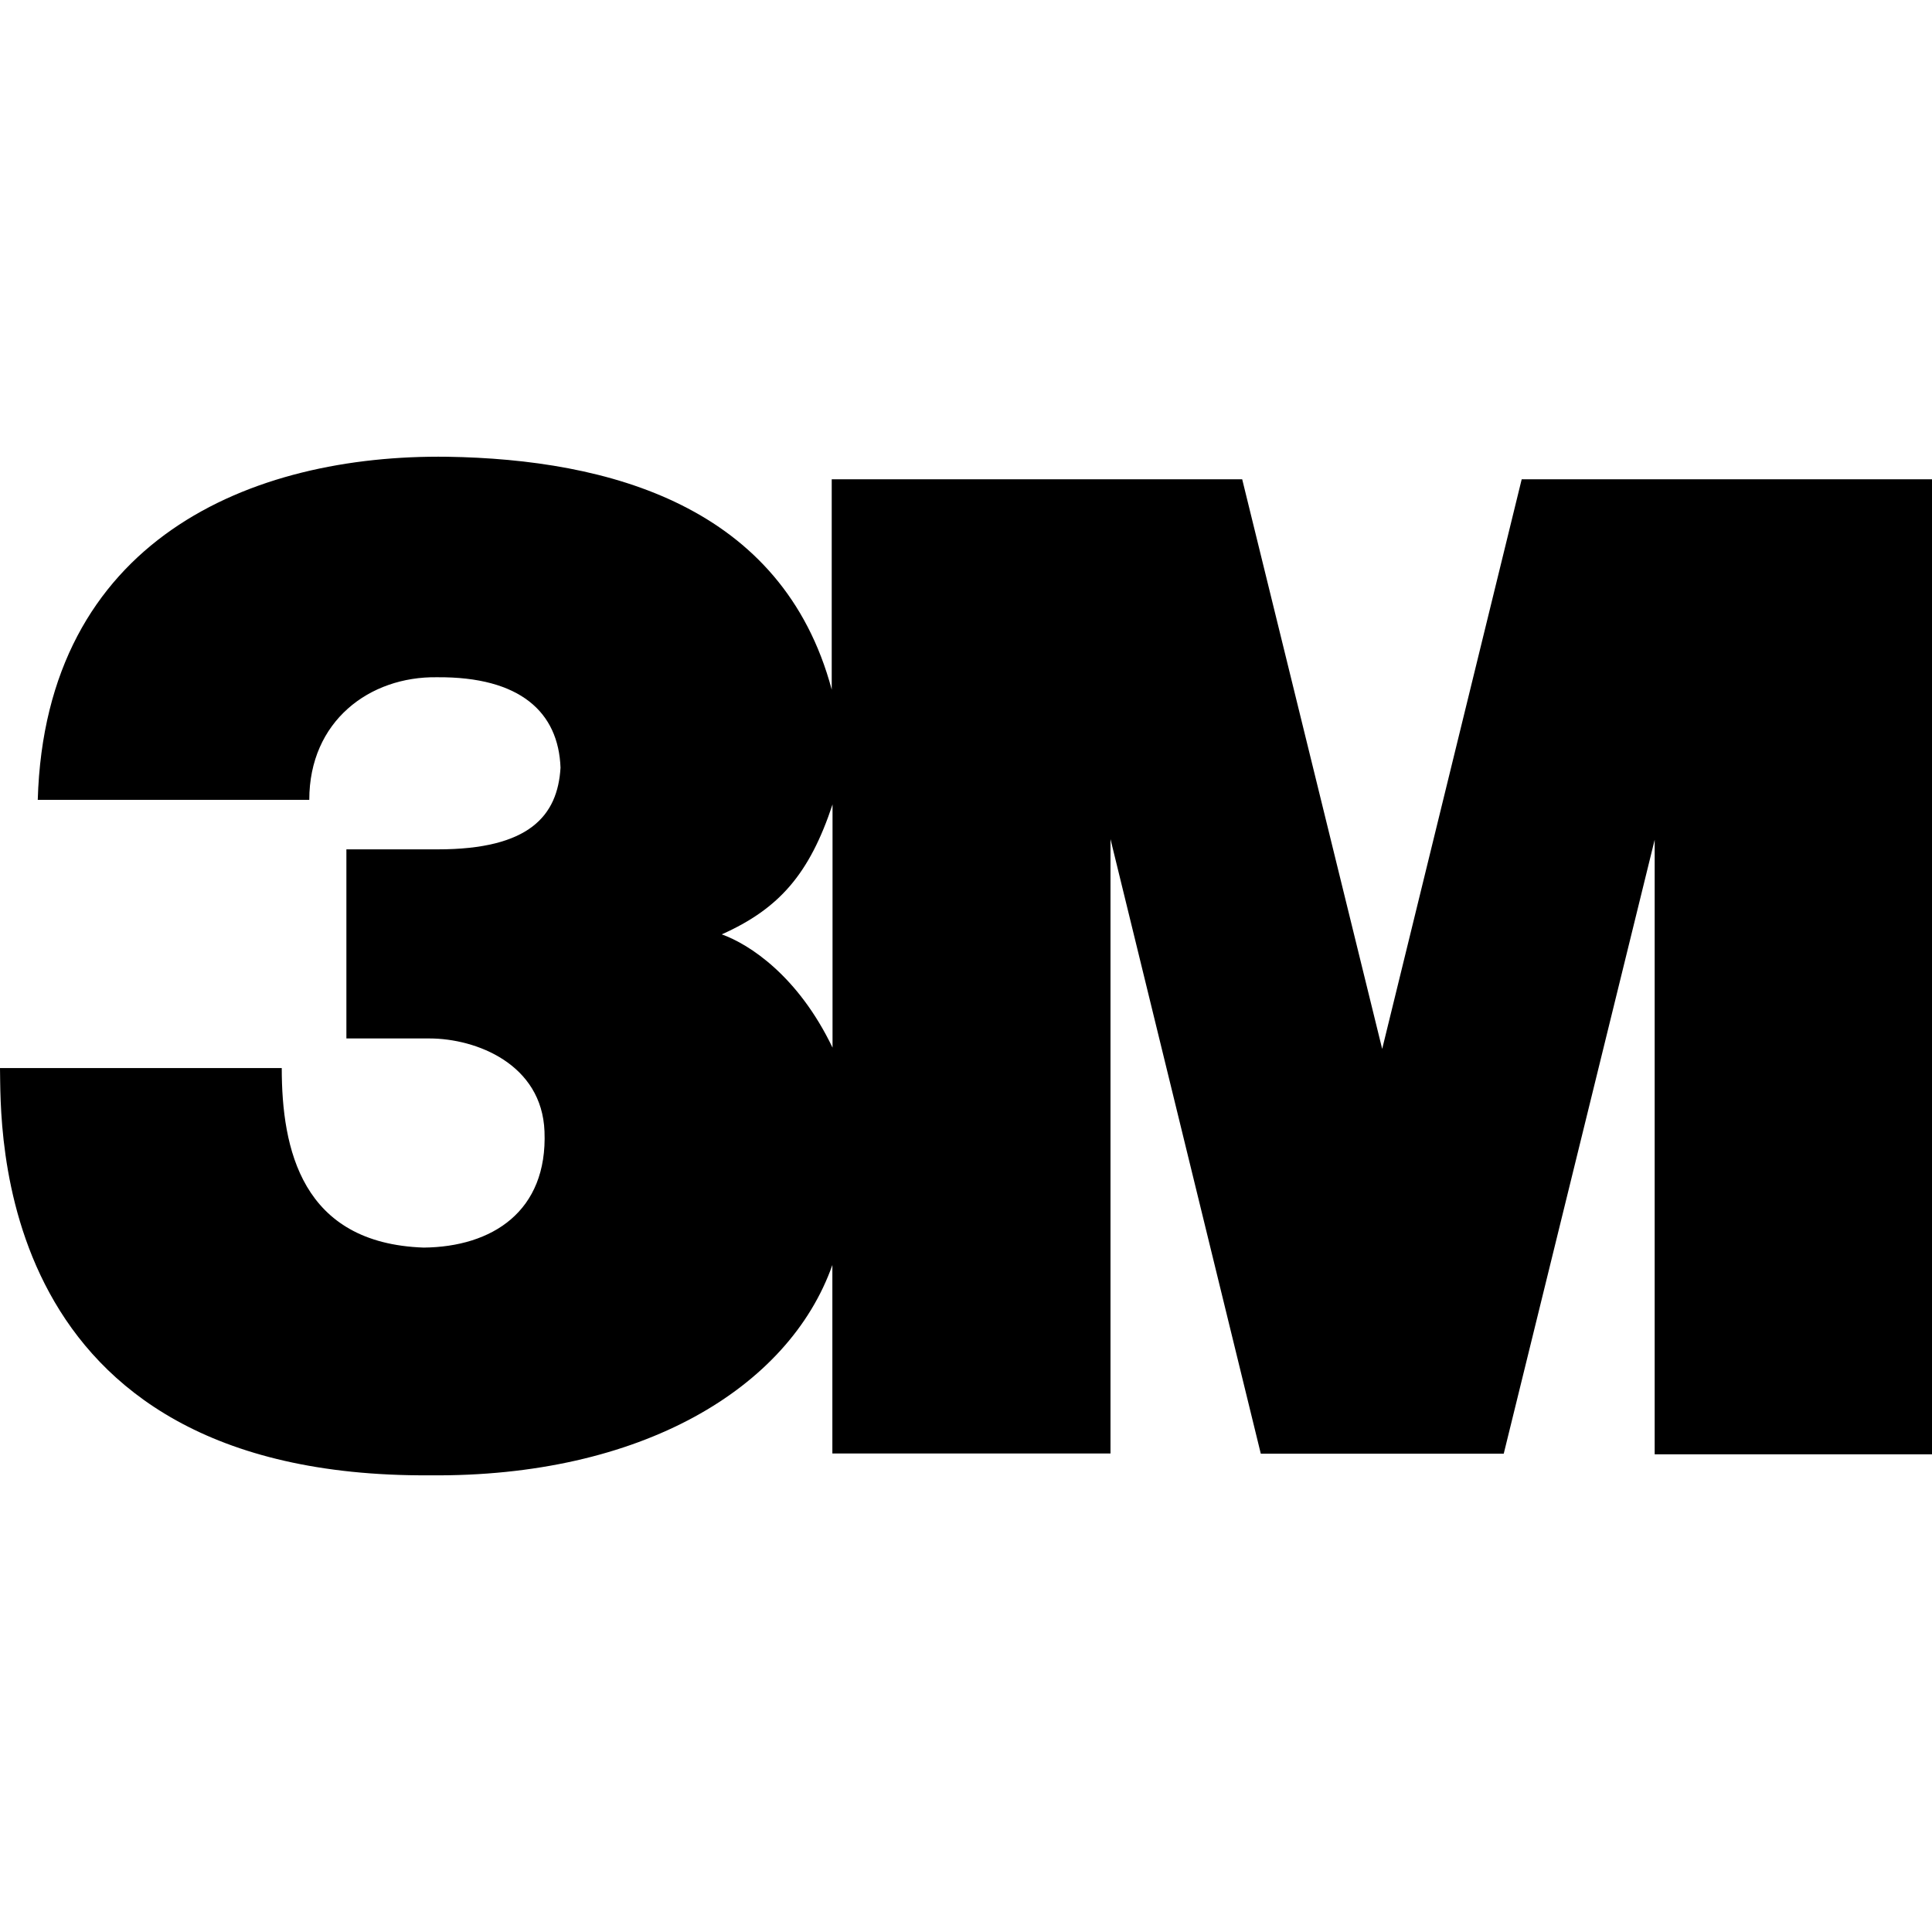
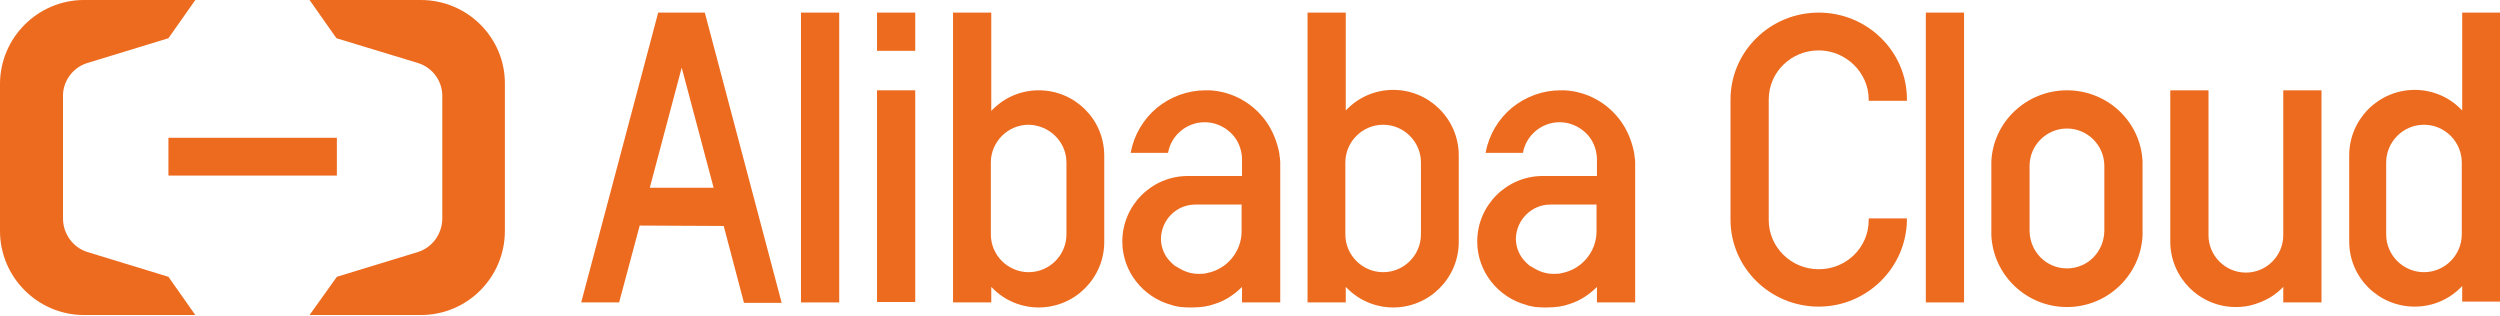
- <svg xmlns="http://www.w3.org/2000/svg" role="img" viewBox="0 0 24 24">
-   <path fill="currentColor" d="M18.903 5.954L17.17 13.03l-1.739-7.076h-5.099v2.613C9.72 6.28 7.56 5.706 5.558 5.674 3.12 5.641.563 6.701.469 9.936h3.373c0-.977.747-1.536 1.588-1.523 1.032-.008 1.508.434 1.533 1.124-.036.597-.387 1.014-1.525 1.014H4.303V12.9h1.03c.584 0 1.399.319 1.431 1.155.04.995-.652 1.435-1.501 1.443-1.517-.053-1.763-1.225-1.763-2.23H0c.015.677-.151 5.091 5.337 5.059 2.629.025 4.464-1.085 5.003-2.613v2.342h3.455v-7.632l1.867 7.634h3.018l1.875-7.626v7.634H24V5.954h-5.097zm-8.561 7.06c-.429-.893-1.034-1.284-1.376-1.407.714-.319 1.09-.751 1.376-1.614v3.021z" />
+ <svg xmlns="http://www.w3.org/2000/svg" version="1.1" id="Layer_1" x="0px" y="0px" viewBox="0 0 595.2 75" style="enable-background:new 0 0 595.2 75;" xml:space="preserve">
+   <style type="text/css">
+ 	.st0{fill:#ED6B1E;}
+ </style>
+   <rect x="40.1" y="32.8" class="st0" width="40.1" height="9" />
+   <path class="st0" d="M100.2,0H73.7l6.4,9.1L99.5,15c3.6,1.1,5.9,4.5,5.8,8c0,0,0,0,0,0V52c0,0,0,0,0,0c0,3.6-2.3,6.9-5.8,8  l-19.3,5.9L73.7,75h26.5c11.1,0,20-9,20-20V20C120.3,9,111.3,0,100.2,0" />
+   <path class="st0" d="M20,0h26.5l-6.4,9.1L20.8,15c-3.6,1.1-5.9,4.5-5.8,8c0,0,0,0,0,0V52c0,0,0,0,0,0c0,3.6,2.3,6.9,5.8,8l19.3,5.9  l6.4,9.1H20C9,75,0,66,0,55V20C0,9,9,0,20,0" />
+   <path class="st0" d="M444.9,52.4c0,6.5-5.3,11.7-11.9,11.7c-6.6,0-11.9-5.3-11.9-11.7V23.7c0-6.5,5.3-11.7,11.9-11.7  c6.5,0,11.9,5.3,11.9,11.7V24h9.1v-0.4C454,12.3,444.6,3,433,3s-21,9.3-21,20.7v28.6c0,11.4,9.4,20.7,21,20.7  c11.5,0,20.9-9.3,21-20.7V52h-9.1V52.4z" />
+   <path class="st0" d="M492.1,21.5c-9.6,0-17.6,7.5-18,17v17.6c0.5,9.5,8.4,17,18,17c9.6,0,17.5-7.5,18-17V38.5  C509.7,29,501.8,21.5,492.1,21.5 M501,55c-0.1,5-4,8.9-8.9,8.9c-4.9,0-8.8-3.9-8.9-8.9V39.5c0-4.9,4-8.9,8.9-8.9  c4.9,0,8.9,4,8.9,8.9V55z" />
+   <rect x="458.5" y="3" class="st0" width="9.1" height="69" />
+   <rect x="208.8" y="21.5" class="st0" width="9.1" height="50.4" />
+   <rect x="190.7" y="3" class="st0" width="9.1" height="69" />
+   <path class="st0" d="M167.8,3h-11.1l-18.3,68.9l0,0.1h9l4.9-18.3l20,0.1l4.8,18.2l0,0.1h9L167.8,3L167.8,3z M169.9,44.7h-15.2  l7.6-28.6L169.9,44.7z" />
+   <path class="st0" d="M543.6,56c0,4.9-4,8.9-8.9,8.9c-4.9,0-8.9-4-8.9-8.9V21.5h-9.1v36c0,8.6,7,15.6,15.6,15.6  c1.6,0,3.1-0.2,4.6-0.7c0.9-0.3,1.7-0.6,2.5-1c1.4-0.7,2.7-1.6,3.8-2.7l0.4-0.4v3.7h9.1V21.5h-9.1V56z" />
+   <rect x="208.8" y="3" class="st0" width="9.1" height="9.1" />
+   <path class="st0" d="M247.3,21.5c-4.1,0-8,1.6-10.9,4.5l-0.4,0.4V3h-9.1v69h9.1v-3.7l0.4,0.4c2.9,2.9,6.8,4.5,10.9,4.5  c8.6,0,15.6-7,15.6-15.6V37.1C262.9,28.4,255.9,21.5,247.3,21.5 M253.9,38.7v17.1c0,4.9-4,9-9,9c-4.9,0-9-4-9-9V38.7c0-4.9,4-9,9-9  C249.9,29.8,253.9,33.8,253.9,38.7" />
+   <path class="st0" d="M331.7,21.4c-4.1,0-8,1.6-10.9,4.5l-0.4,0.4V3h-9.1v69h9.1v-3.7l0.4,0.4c2.9,2.9,6.8,4.5,10.9,4.5  c8.6,0,15.6-7,15.6-15.6V37C347.3,28.4,340.3,21.4,331.7,21.4 M338.3,38.7v17.1c0,4.9-4,9-9,9c-4.9,0-9-4-9-9V38.7c0-4.9,4-9,9-9  C334.3,29.7,338.3,33.8,338.3,38.7" />
+   <path class="st0" d="M586.2,3v23.3l-0.4-0.4c-2.9-2.9-6.8-4.5-10.9-4.5c-8.6,0-15.6,7-15.6,15.6v20.4l0,0.1c0,8.6,7,15.5,15.6,15.5  c4.1,0,8-1.6,10.9-4.5l0.4-0.4v3.7h9.1V3H586.2z M586.1,38.7v17.1c0,4.9-4,9-9,9c-4.9,0-9-4-9-9V38.7c0-4.9,4-9,9-9  C582.1,29.7,586.1,33.8,586.1,38.7" />
+   <path class="st0" d="M304.8,38.6c0-0.5-0.1-1.1-0.2-1.8l0-0.2c-0.5-2.7-1.5-5.3-3.1-7.6c-3.2-4.5-8.1-7.2-13.5-7.5c-0.1,0-0.7,0-1,0  c-4.2,0-8.3,1.5-11.6,4.2c-3.2,2.7-5.4,6.4-6.2,10.6l0,0.1h8.9l0-0.1c0.8-4.2,4.5-7.2,8.7-7.2c2.3,0,4.5,0.9,6.2,2.5  c1.7,1.6,2.6,3.8,2.7,6.1l0,4.2h-12.9c-8.6,0-15.6,7-15.6,15.6c0,7.2,5,13.3,11.7,15.1c0.1,0,0.2,0,0.2,0.1c0.3,0.1,0.6,0.1,0.9,0.2  c0.3,0.1,0.7,0.1,1.1,0.2c0.1,0,0.1,0,0.2,0c0.7,0.1,1.5,0.1,2.4,0.1c2.2,0,4.1-0.3,5.4-0.8c2.3-0.7,4.4-2,6.2-3.7l0.4-0.4v3.7h9.1  v-6V38.6z M284.6,48.7h11v6.4c0,4.8-3.5,9-8.2,9.9c-0.7,0.2-1.4,0.2-2,0.2c-1.6,0-3.1-0.4-4.6-1.3c-0.4-0.2-0.8-0.5-1.2-0.7  c-0.5-0.4-1-0.9-1.4-1.4l-0.1-0.1c-1.1-1.4-1.7-3.1-1.7-4.9C276.5,52.3,280.1,48.7,284.6,48.7" />
+   <path class="st0" d="M389.3,38.6c0-0.5-0.1-1.1-0.2-1.8l0-0.2c-0.5-2.7-1.5-5.3-3.1-7.6c-3.2-4.5-8.1-7.2-13.5-7.5c-0.1,0-0.7,0-1,0  c-4.2,0-8.3,1.5-11.6,4.2c-3.2,2.7-5.4,6.4-6.2,10.6l0,0.1h8.9l0-0.1c0.8-4.2,4.5-7.2,8.7-7.2c2.3,0,4.5,0.9,6.2,2.5  c1.7,1.6,2.6,3.8,2.7,6.1l0,4.2h-12.9c-8.6,0-15.6,7-15.6,15.6c0,7.2,5,13.3,11.7,15.1c0.1,0,0.2,0,0.2,0.1c0.3,0.1,0.6,0.1,0.9,0.2  c0.3,0.1,0.7,0.1,1.1,0.2c0.1,0,0.1,0,0.2,0c0.7,0.1,1.5,0.1,2.4,0.1c2.2,0,4.1-0.3,5.4-0.8c2.3-0.7,4.4-2,6.2-3.7l0.4-0.4v3.7h9.1  v-6V38.6z M369.1,48.7h11v6.4c0,4.8-3.5,9-8.2,9.9c-0.7,0.2-1.4,0.2-2,0.2c-1.6,0-3.1-0.4-4.6-1.3c-0.4-0.2-0.8-0.5-1.2-0.7  c-0.5-0.4-1-0.9-1.4-1.4l-0.1-0.1c-1.1-1.4-1.7-3.1-1.7-4.9C361,52.4,364.6,48.7,369.1,48.7" />
</svg>
